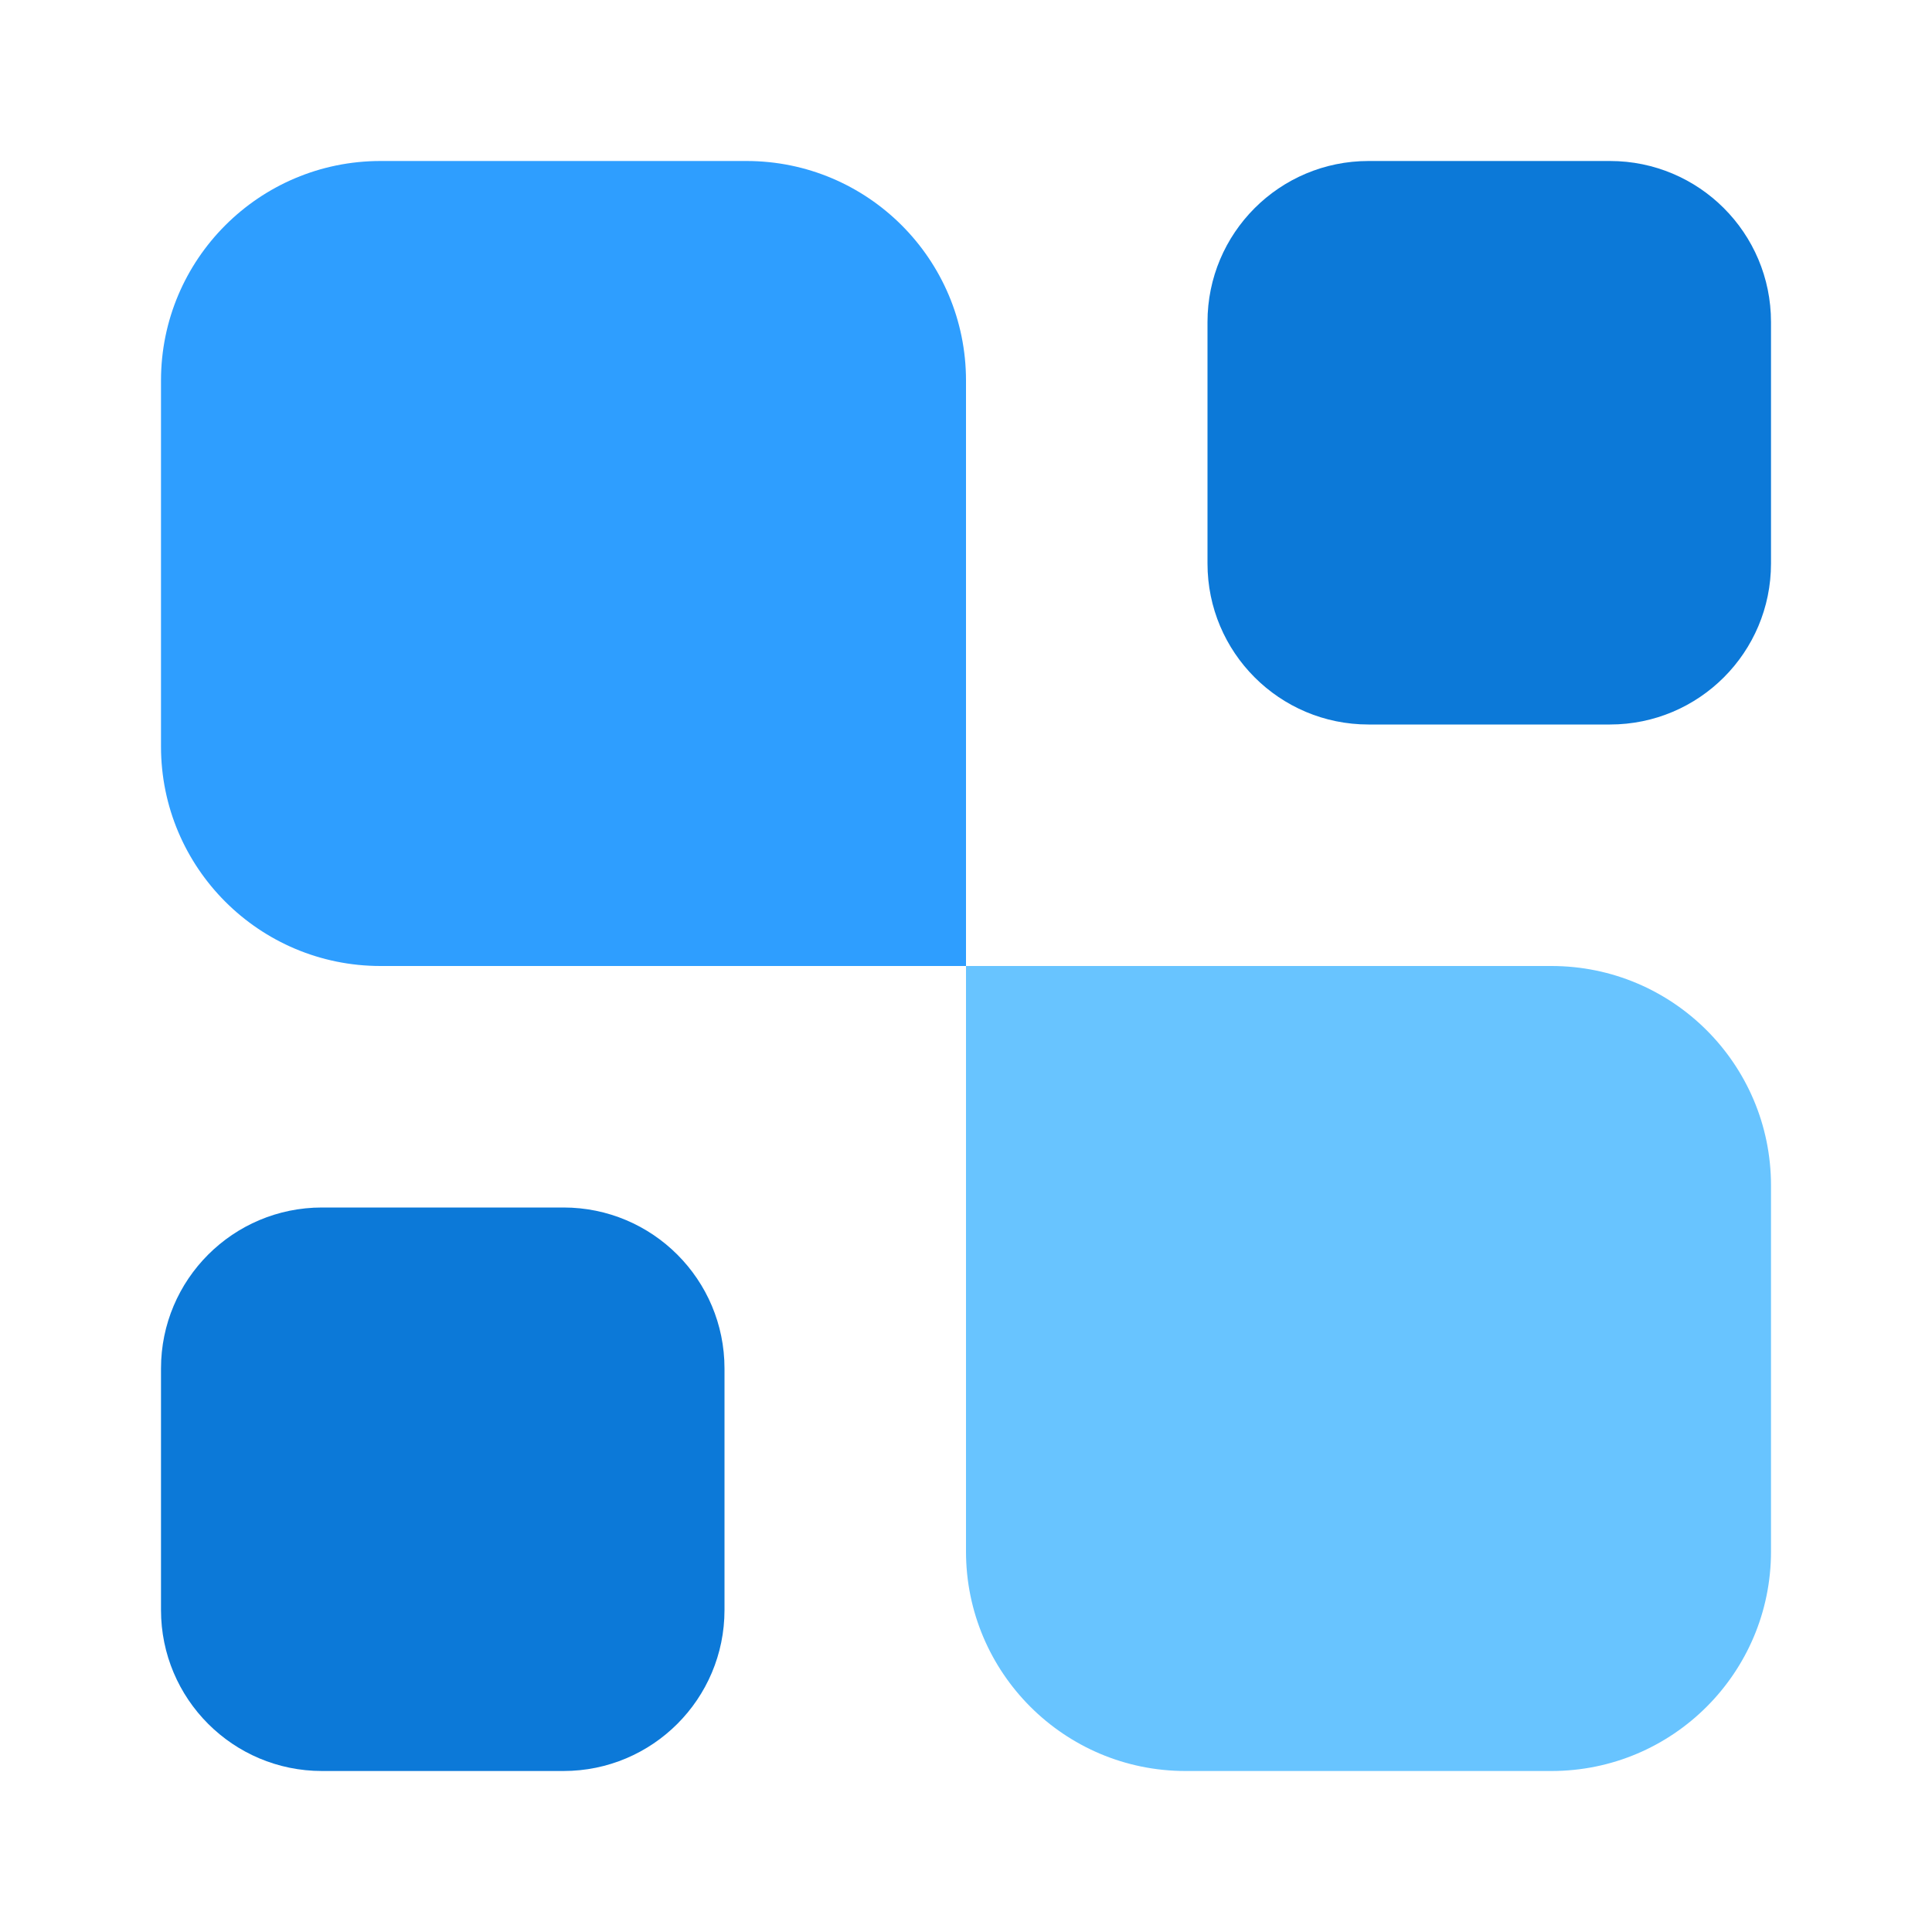
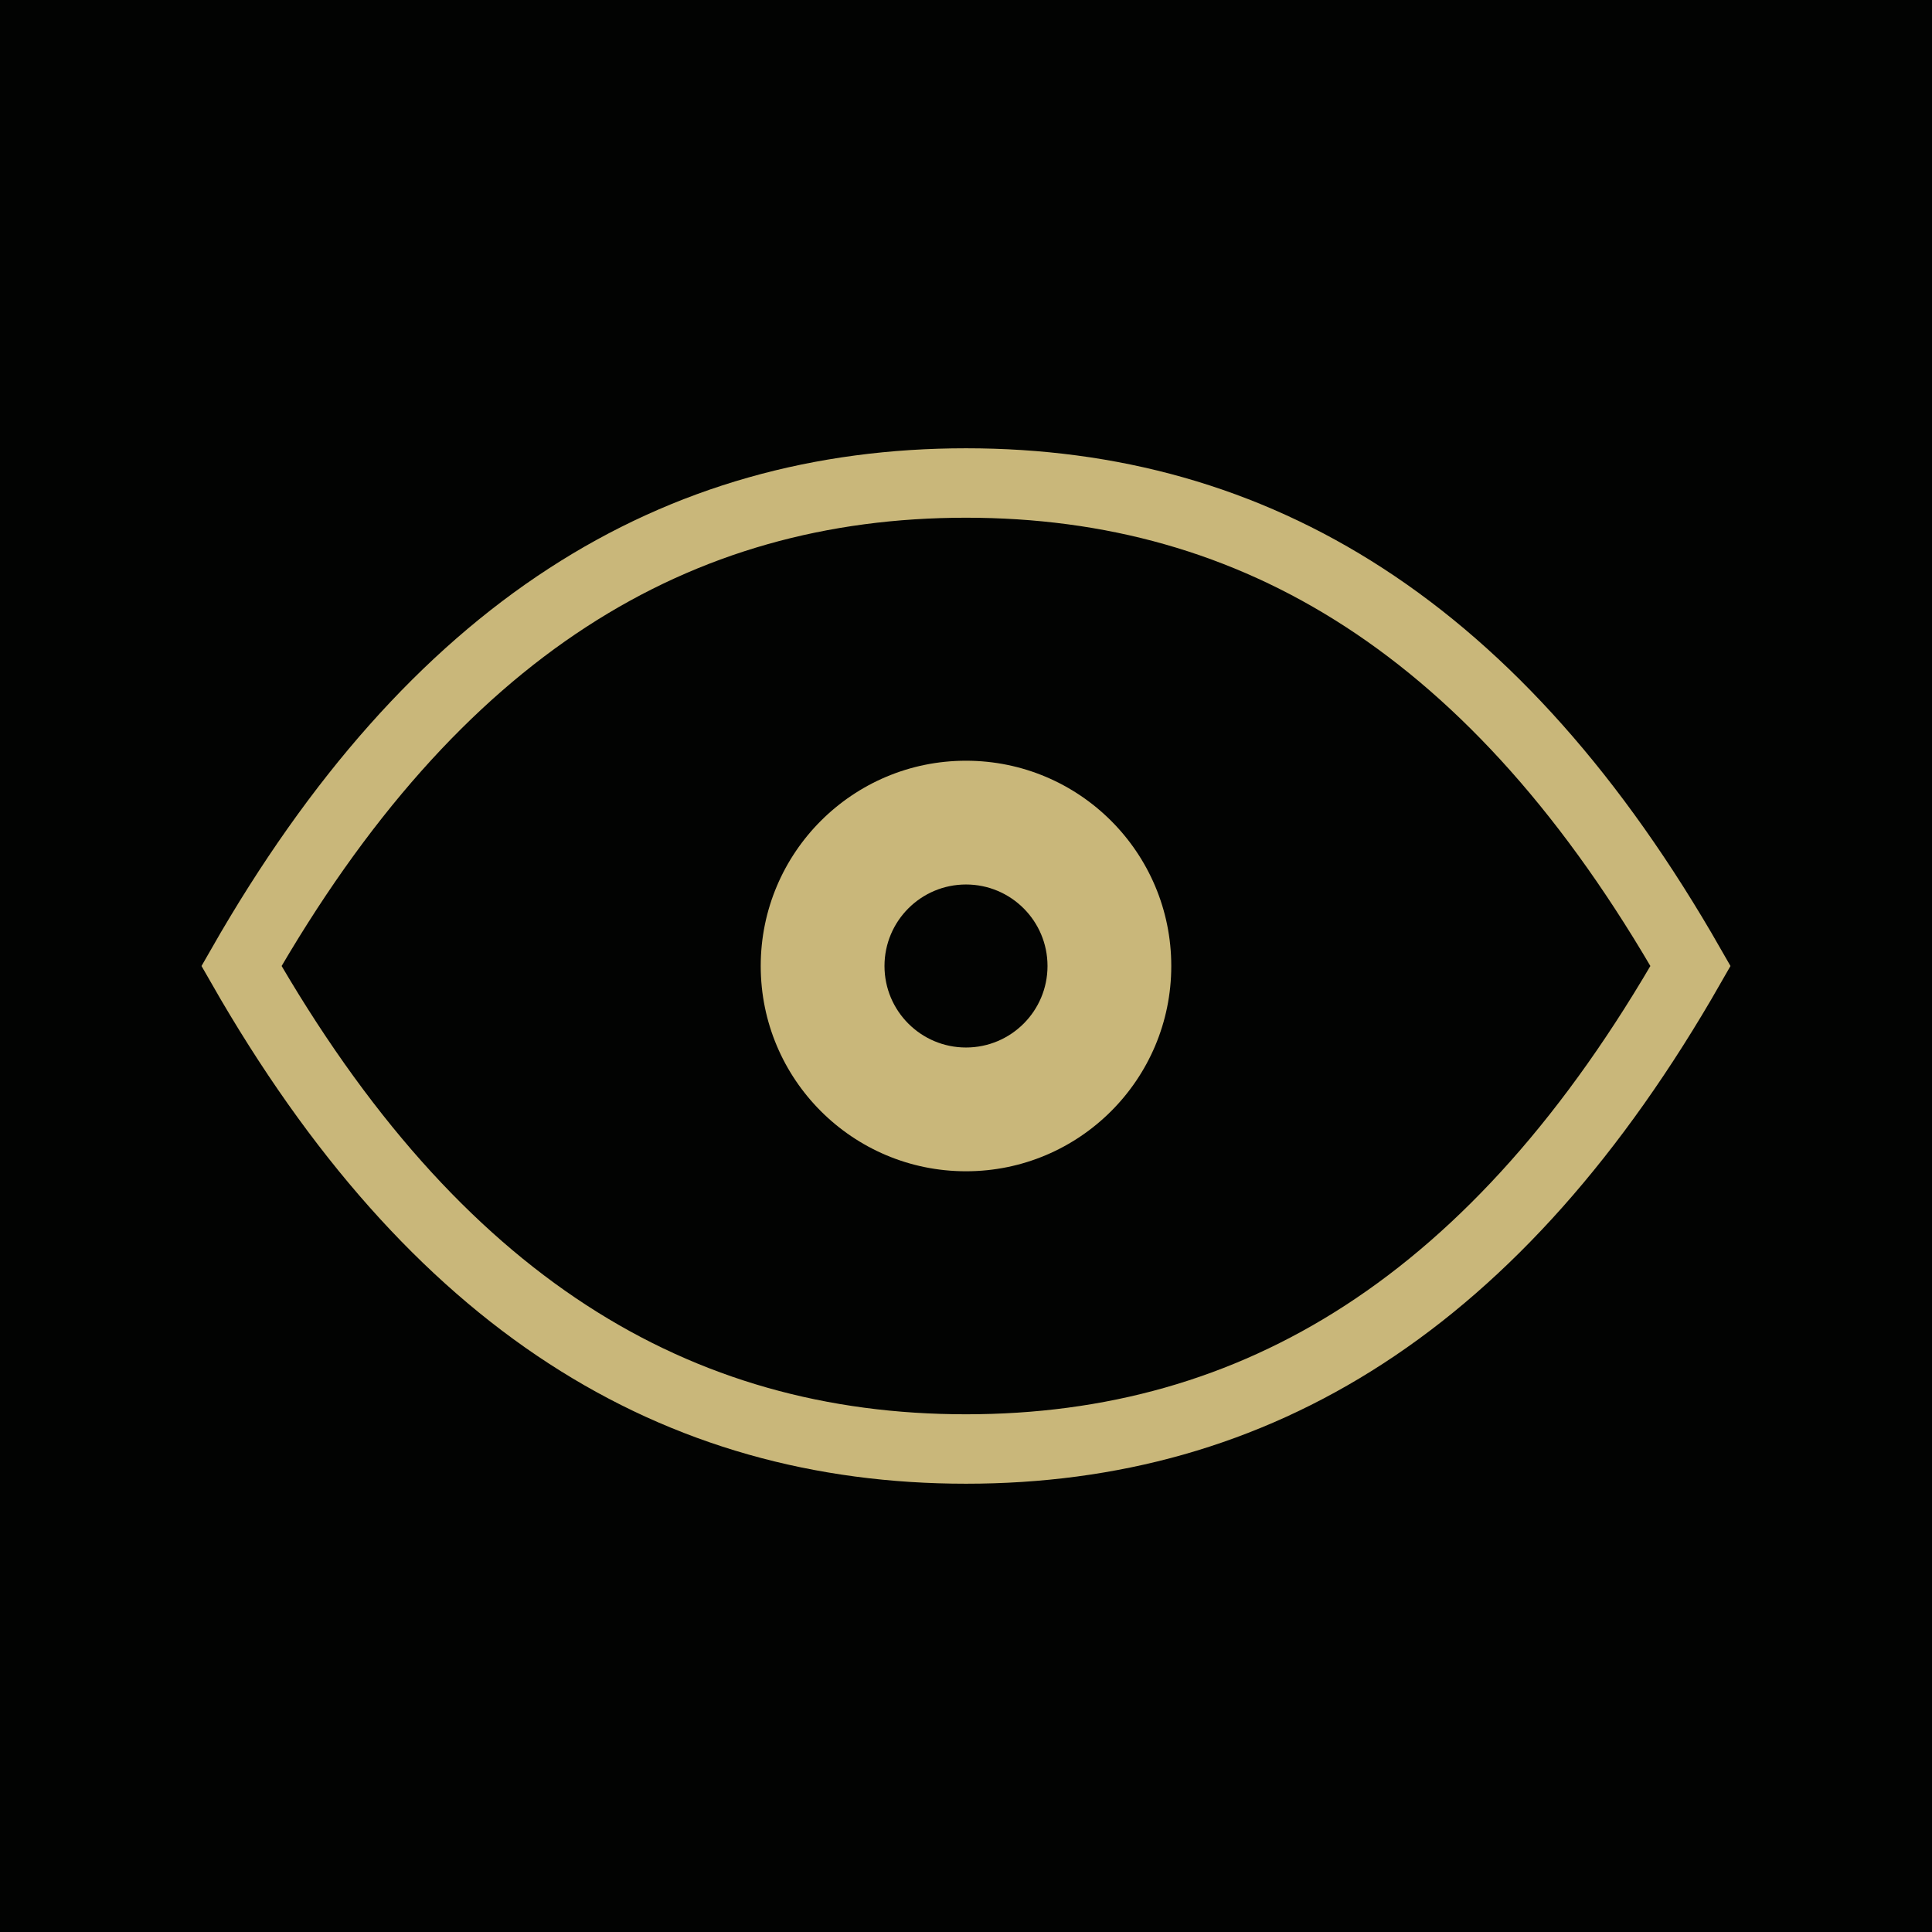
- <svg xmlns="http://www.w3.org/2000/svg" width="24" height="24" viewBox="0 0 24 24" fill="none">
-   <path d="M22 19.273C22 20.779 20.779 22 19.273 22H14.727C13.221 22 12 20.779 12 19.273V12H19.273C20.779 12 22 13.221 22 14.727V19.273Z" fill="#68C4FF" />
-   <path d="M20 2C21.105 2 22 2.895 22 4V7C22 8.105 21.105 9 20 9H17C15.895 9 15 8.105 15 7V4C15 2.895 15.895 2 17 2H20Z" fill="#0C79D8" />
-   <path d="M7 15C8.105 15 9 15.895 9 17V20C9 21.105 8.105 22 7 22H4C2.895 22 2 21.105 2 20V17C2 15.895 2.895 15 4 15H7Z" fill="#0C79D8" />
-   <path d="M12 12H4.727C3.221 12 2 10.779 2 9.273V4.727C2 3.221 3.221 2 4.727 2H9.273C10.779 2 12 3.221 12 4.727V12Z" fill="#2E9EFF" />
+ <svg xmlns="http://www.w3.org/2000/svg" viewBox="0 0 32 32" fill="none">
+   <rect width="32" height="32" fill="#020302" />
+   <path d="M4 16C7.2 10.4 11.2 8 16 8s8.8 2.4 12 8c-3.2 5.6-7.2 8-12 8S7.2 21.6 4 16Z" stroke="#C9B77A" stroke-width="1.15" />
+   <circle cx="16" cy="16" r="3.4" fill="#C9B77A" />
+   <circle cx="16" cy="16" r="1.35" fill="#020302" />
</svg>
